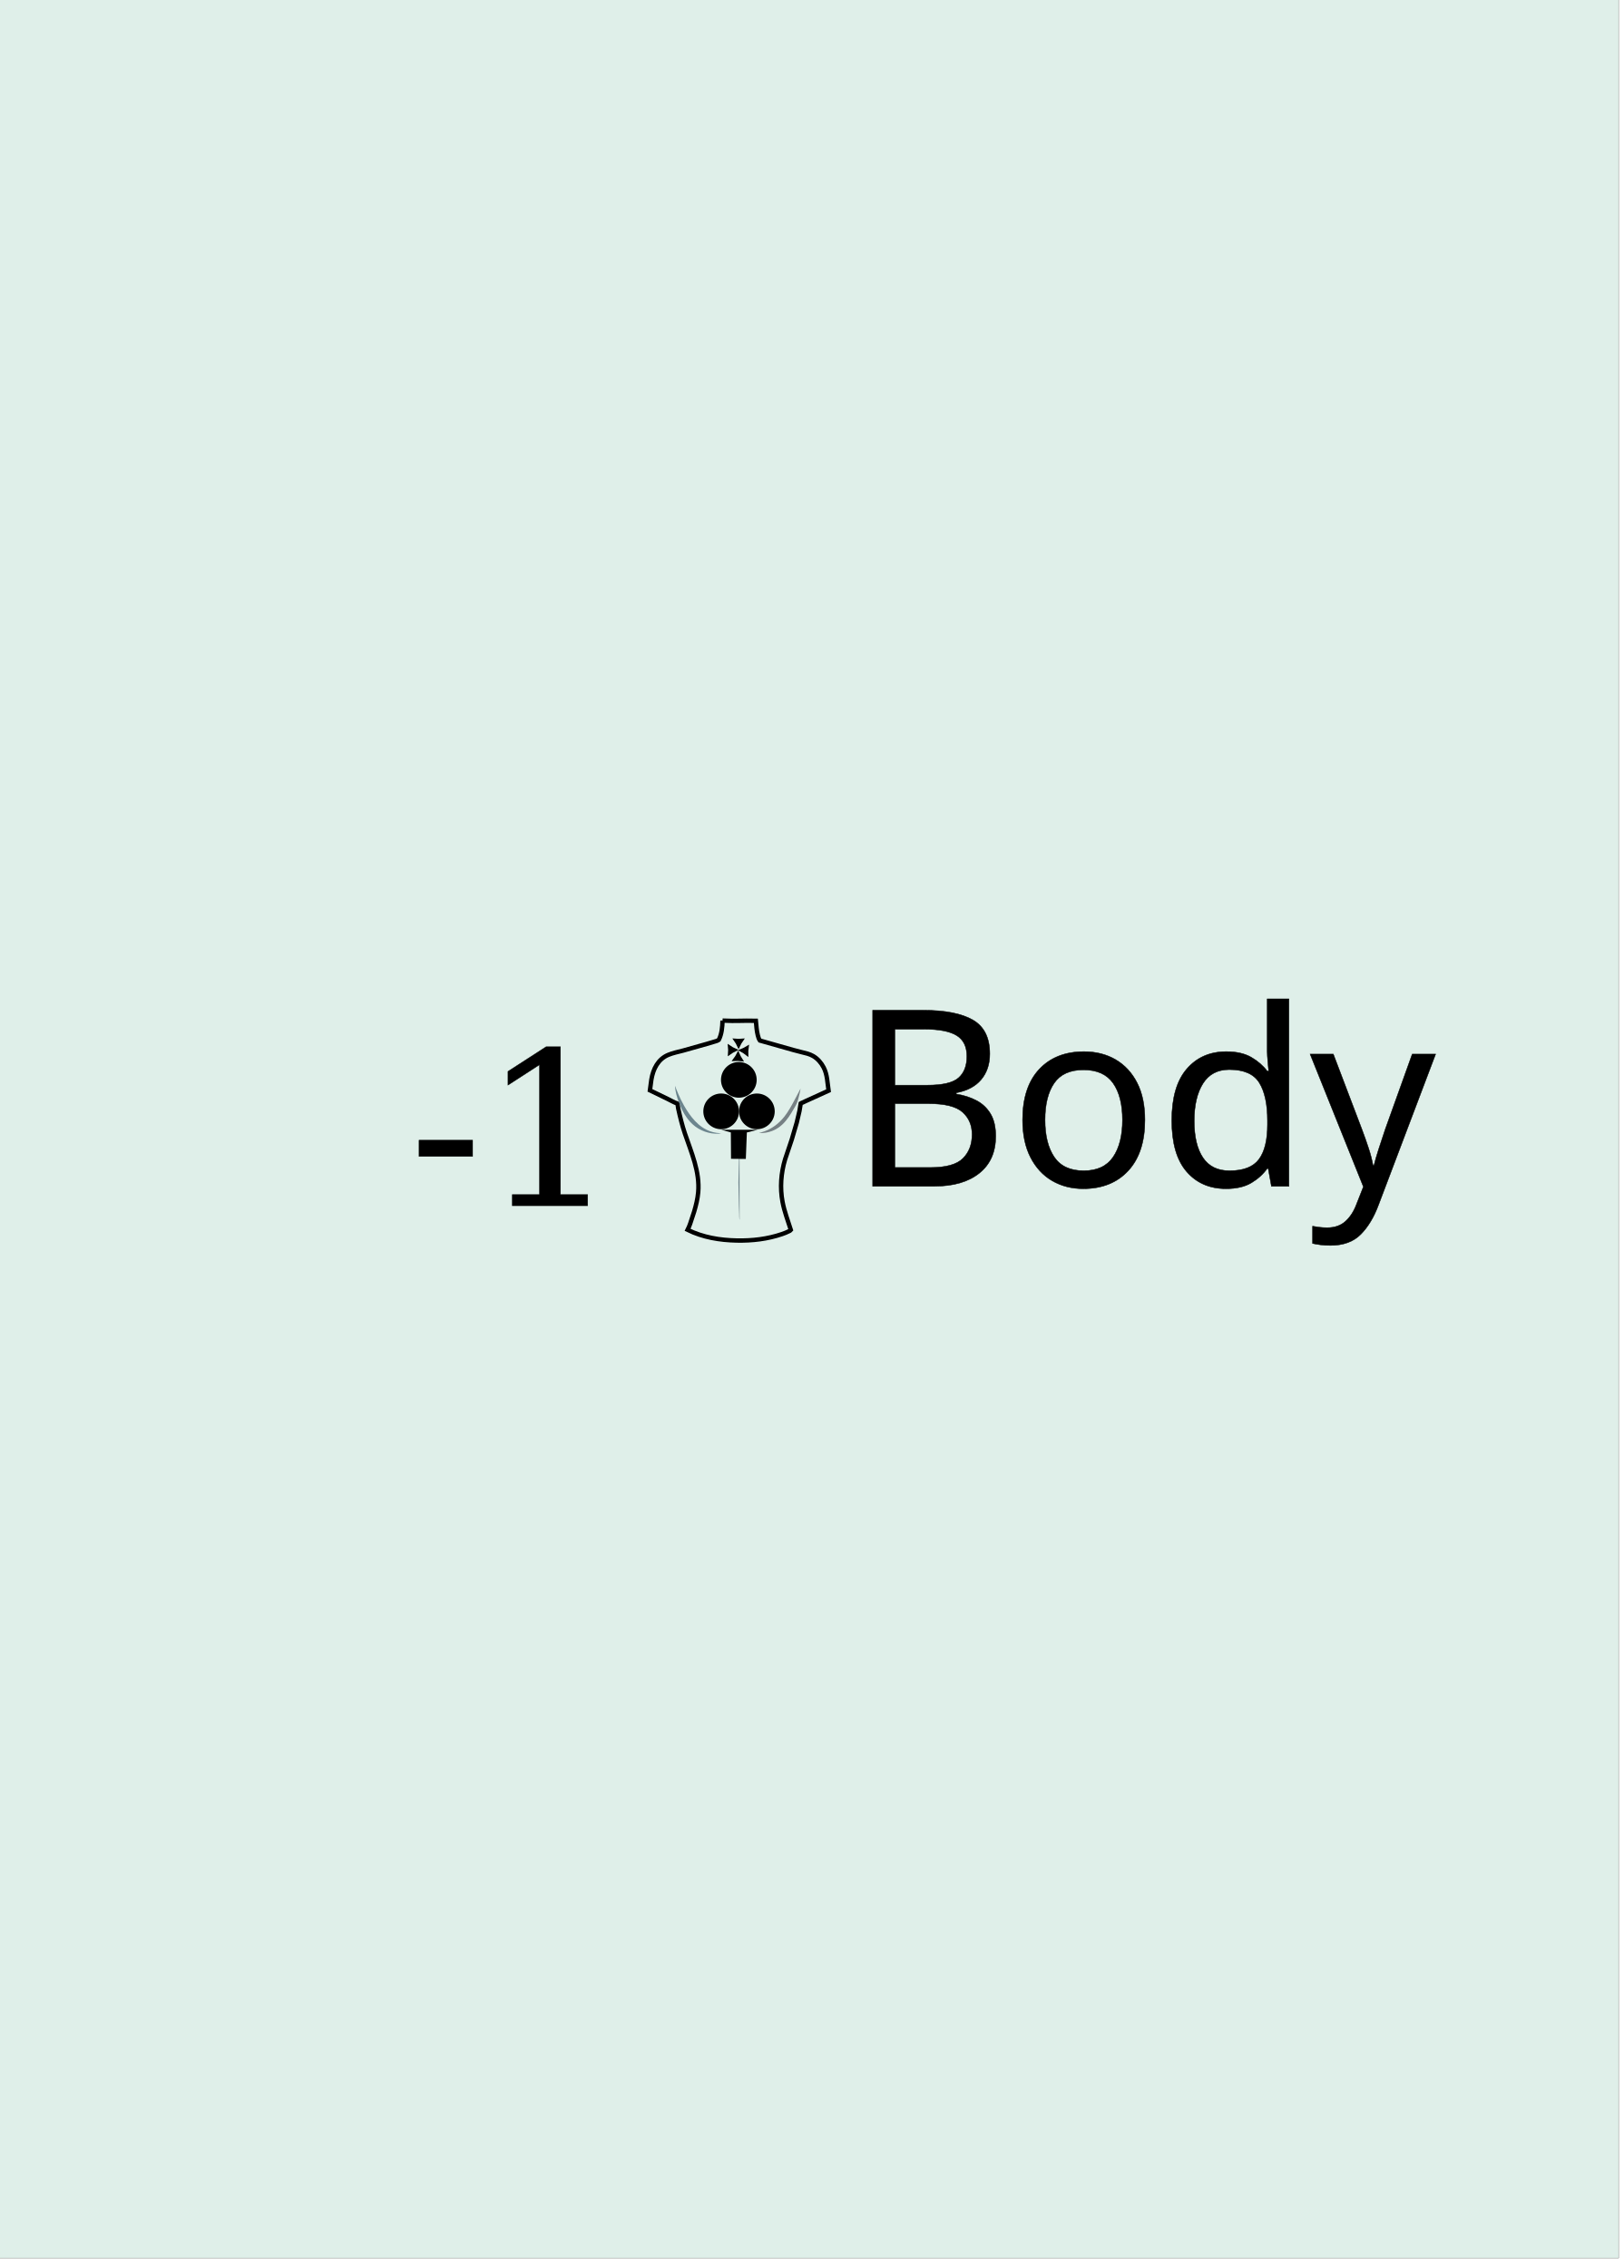
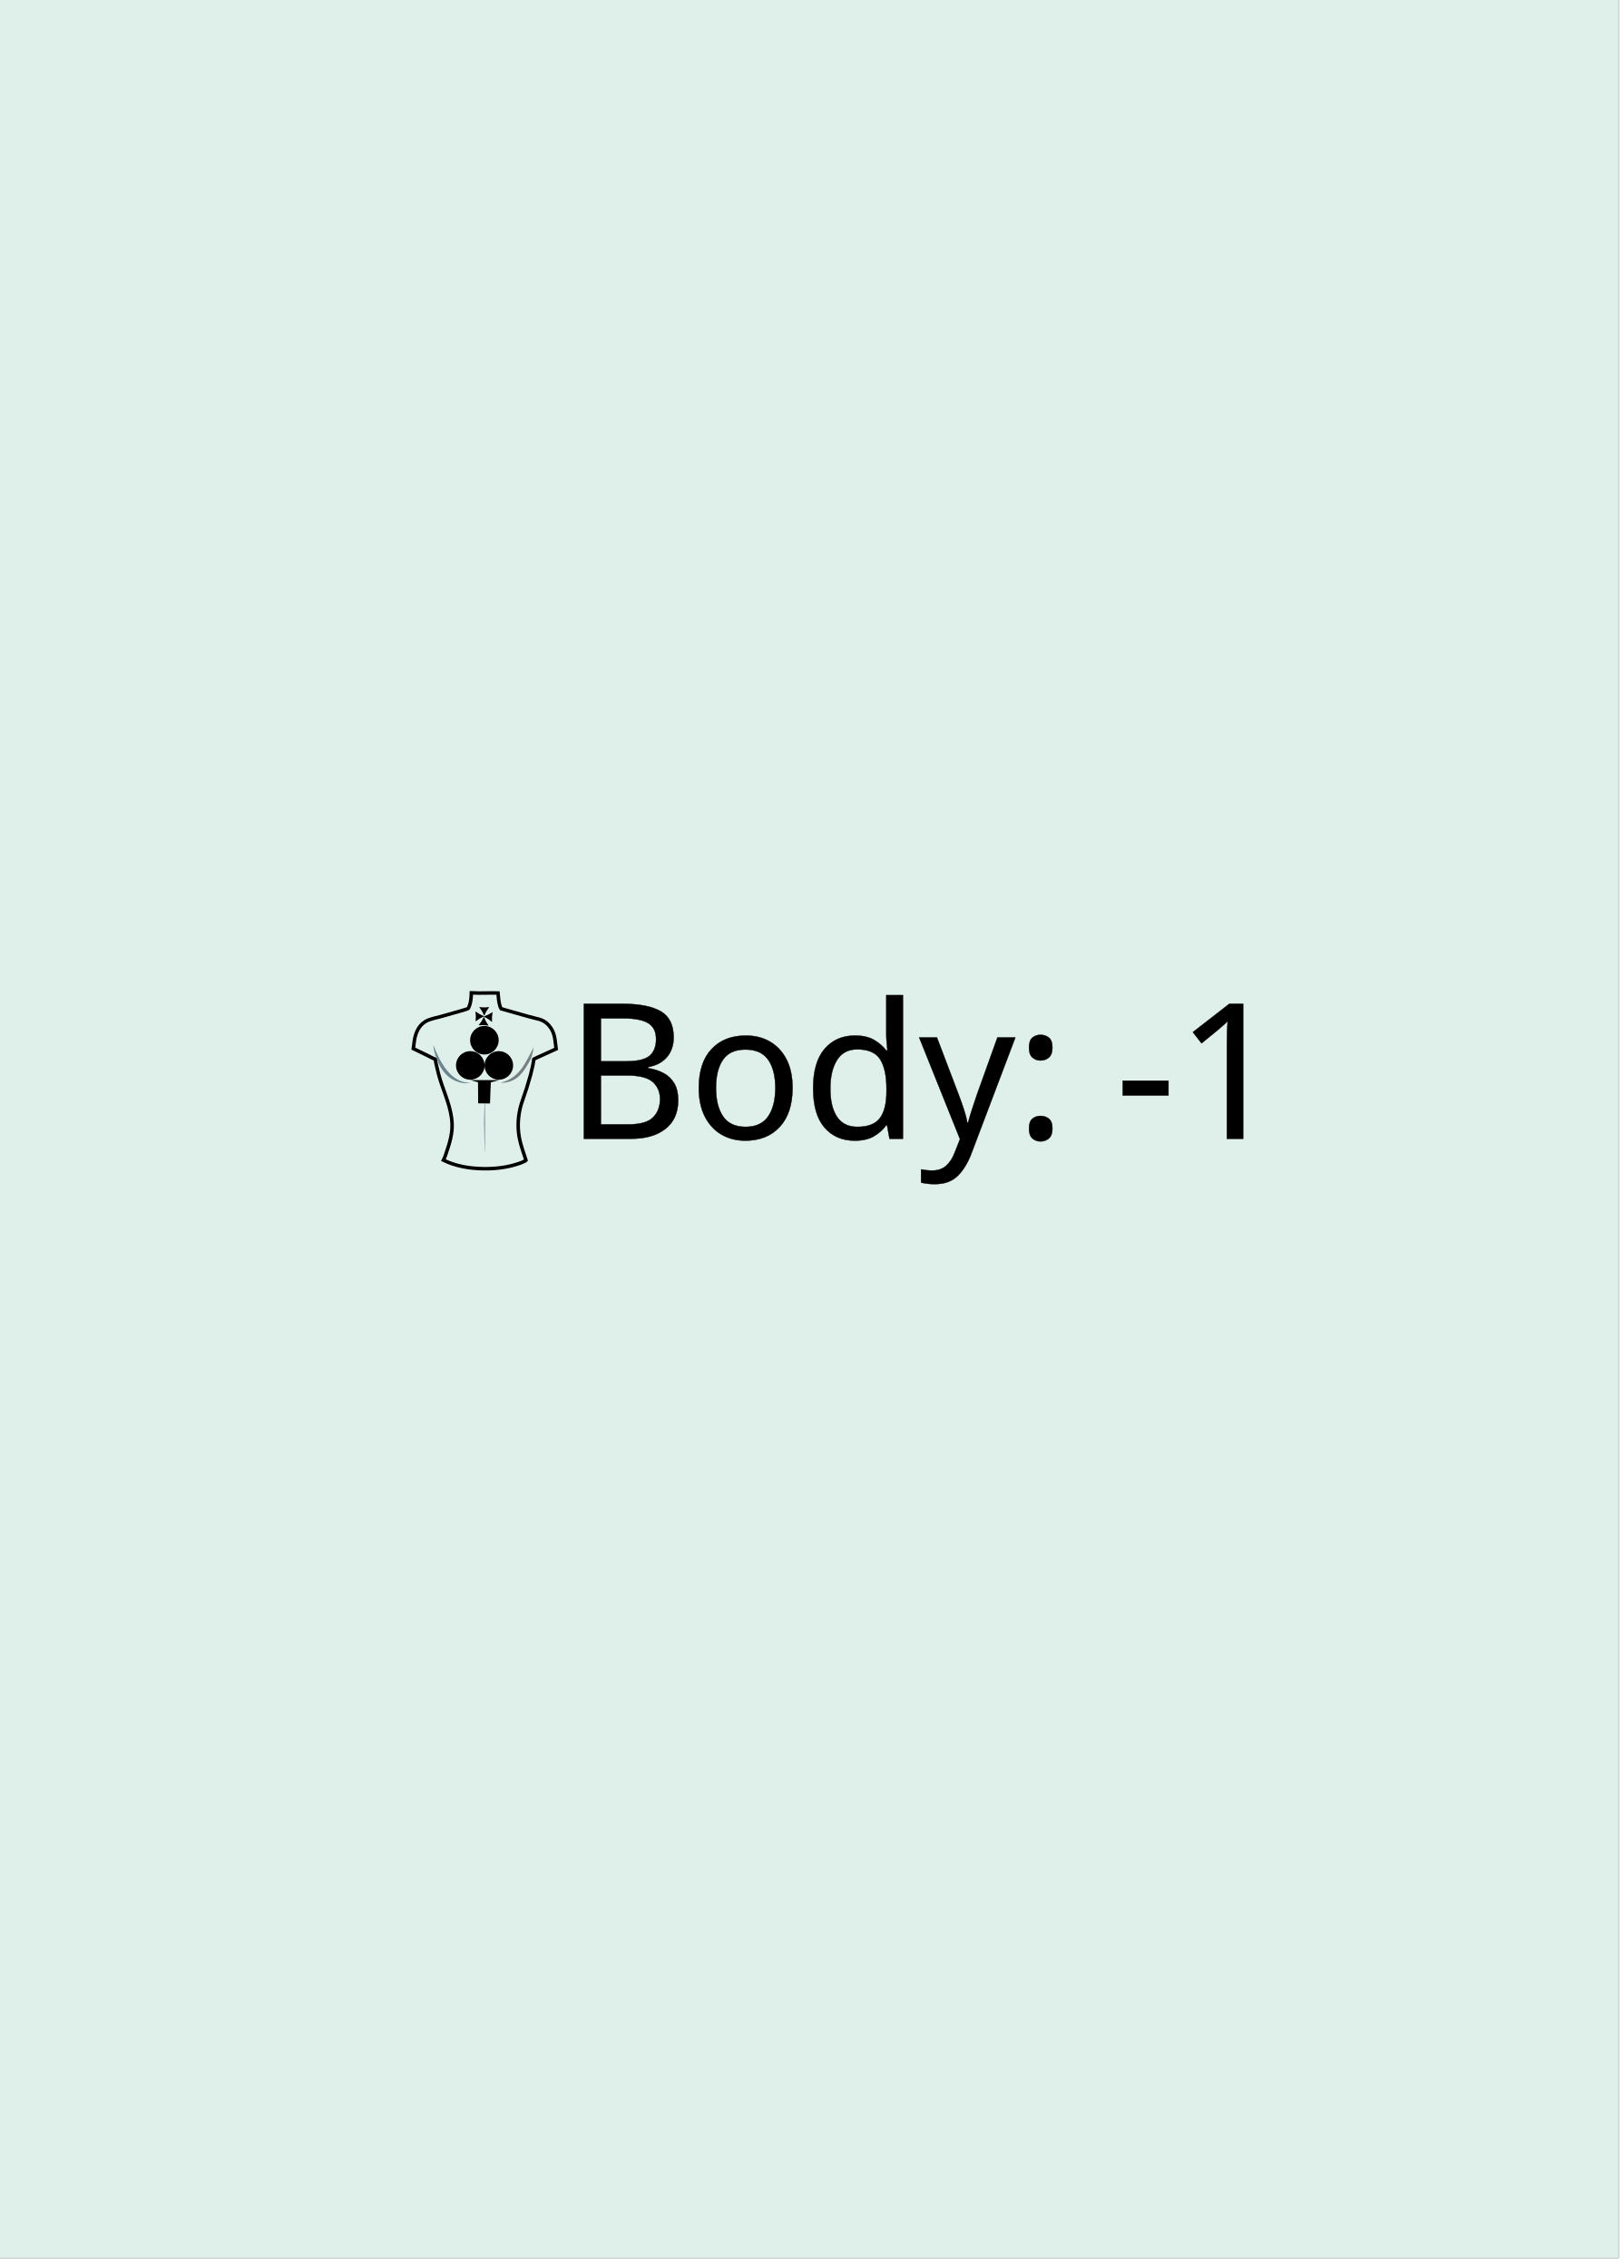
<svg xmlns="http://www.w3.org/2000/svg" width="63mm" height="88mm" version="1.1" id="svg21" viewBox="0 0 975.489 1362.588">
  <defs id="defs21" />
  <rect style="fill:#dfefe9;fill-opacity:1;stroke:#383838;stroke-width:0.155;stroke-opacity:1;paint-order:markers fill stroke" id="rect132" width="976.546" height="1358.562" x="-4.154" y="-1.927" />
-   <path fill="#37b2df" d="m 434.063,613.166 c 9.129,0.415 11.109,-0.101 20.024,0.106 0.303,2.946 0.417,5.843 1.157,8.732 0.273,1.064 0.616,2.219 1.246,3.131 l 20.029,5.674 5.013,1.309 c 2.417,0.584 4.777,1.072 6.958,2.335 2.738,1.586 4.896,4.101 6.334,6.894 2.214,4.302 2.235,9.227 2.941,13.917 l -13.82,6.294 -1.779,0.849 c -0.369,0.159 -0.8,0.275 -1.134,0.49 l -0.742,4.521 -1.652,7.029 -2.987,10.138 -4.014,11.95 c -2.475,8.251 -3.136,17.051 -1.531,25.534 1.098,5.805 3.239,11.34 5.02,16.954 -0.168,0.245 -0.703,0.452 -0.977,0.592 -1.385,0.707 -2.827,1.291 -4.298,1.793 -8.847,3.014 -17.892,4.059 -27.207,3.883 -10.178,-0.193 -20.362,-1.885 -29.564,-6.406 0.621,-1.199 1.1,-2.528 1.571,-3.795 l 2.355,-7.146 c 1.123,-3.798 2.081,-7.664 2.431,-11.62 1.093,-12.354 -4.134,-23.932 -7.993,-35.33 -1.644,-4.856 -2.888,-9.961 -3.998,-14.964 l -0.453,-2.975 c -2.076,-0.75 -4.1,-1.956 -6.091,-2.92 l -10.466,-5.068 0.874,-6.472 c 1.065,-6.333 3.947,-12.259 10.166,-14.856 2.802,-1.17 6.02,-1.804 8.957,-2.579 l 14.13,-3.986 4.179,-1.247 c 1.004,-0.302 2.197,-0.563 3.05,-1.17 1.819,-3.507 2.159,-7.702 2.27,-11.592 z" id="path5-3" style="fill:none;stroke:#000000;stroke-width:2.632;stroke-dasharray:none;stroke-opacity:1" />
-   <path fill="#26A4D4" d="m 444.186,689.455 0.078,0.066 0.055,43.014 -0.101,0.203 c -0.152,-1.158 -0.111,-2.406 -0.143,-3.576 l -0.18,-4.66 -0.3,-14.065 0.276,-11.091 0.185,-7.458 c 0.037,-0.814 -0.019,-1.628 0.129,-2.433 z" id="path6-7" style="fill:#6f838b;fill-opacity:1;stroke-width:0.124;stroke-dasharray:none" />
-   <path fill="#26A4D4" d="m 480.949,653.974 c -0.181,1.479 -0.557,2.958 -0.915,4.403 -0.371,1.499 -0.761,3.072 -1.368,4.495 -0.494,1.158 -1.207,2.276 -1.836,3.367 -1.936,3.355 -3.89,6.537 -6.719,9.231 -3.794,3.612 -8.497,5.389 -13.727,5.269 l -0.084,-0.049 -0.019,-0.095 1.003,-0.274 c 5.571,-1.494 10.405,-4.981 13.943,-9.502 2.51,-3.207 4.468,-6.859 6.364,-10.45 z" id="path7-7" style="fill:#768084;fill-opacity:1;stroke-width:0.155;stroke-dasharray:none" />
-   <path fill="#26A4D4" d="m 405.512,652.458 c 0.322,0.382 0.505,1.239 0.693,1.718 l 1.429,3.42 c 1.018,2.276 2.082,4.536 3.322,6.701 3.664,6.4 8.635,13.009 15.924,15.443 1.084,0.362 2.285,0.682 3.418,0.841 0.976,0.137 1.973,0.16 2.927,0.418 l -1.517,0.111 c -5.679,0.266 -11.362,-1.781 -15.565,-5.597 -3.965,-3.6 -6.452,-8.337 -8.333,-13.283 -1.167,-3.07 -2.145,-6.477 -2.298,-9.773 z" id="path8-0" style="fill:#6c858e;fill-opacity:1;stroke-width:0.151" />
-   <text xml:space="preserve" style="font-size:148.144px;font-family:Gabriola;-inkscape-font-specification:'Gabriola, Normal';fill:#000000;fill-opacity:1;stroke:#000000;stroke-width:0.269;stroke-dasharray:none;stroke-opacity:1;paint-order:markers fill stroke" x="509.877" y="712.686" id="text1">
-     <tspan id="tspan1" style="fill:#000000;fill-opacity:1;stroke-width:0.269" x="509.877" y="712.686">Body</tspan>
-   </text>
-   <path id="rect1" d="m 433.226,678.738 h 22.032 l -6.586,1.627 -0.616,15.914 -8.897,-0.081 -0.104,-15.833 z" style="stroke-width:3.173" />
-   <path style="fill:#000000;fill-opacity:1;stroke-width:2.639" id="path2-6-0" d="m 454.57,649.053 a 10.722,10.722 0 0 1 -10.938,10.427 10.722,10.722 0 0 1 -10.502,-10.866 10.722,10.722 0 0 1 10.794,-10.575 10.722,10.722 0 0 1 10.649,10.722" />
-   <path style="fill:#000000;fill-opacity:1;stroke-width:2.639" id="path2-6-0-7" d="m 443.96,667.986 a 10.722,10.722 0 0 1 -10.938,10.427 10.722,10.722 0 0 1 -10.502,-10.866 10.722,10.722 0 0 1 10.794,-10.575 10.722,10.722 0 0 1 10.649,10.722" />
-   <path style="fill:#000000;fill-opacity:1;stroke-width:2.639" id="path2-6-0-9" d="m 465.409,667.986 a 10.722,10.722 0 0 1 -10.938,10.427 10.722,10.722 0 0 1 -10.502,-10.866 10.722,10.722 0 0 1 10.794,-10.575 10.722,10.722 0 0 1 10.649,10.722" />
-   <path style="fill:#000000" id="path1" d="m -4.268,6.022 -0.291,-0.592 -0.367,-0.548 0.658,0.044 0.658,-0.044 -0.367,0.548 z" transform="matrix(5.686778,0,0,5.686778,467.9797,596.1088)" />
-   <path style="fill:#000000" id="path1-7" d="m -4.268,6.022 -0.291,-0.592 -0.367,-0.548 0.658,0.044 0.658,-0.044 -0.367,0.548 z" transform="matrix(2.677942,5.016779,-5.016779,2.677942,481.1506,642.8072)" />
-   <path style="fill:#000000" id="path1-9" d="m -4.268,6.022 -0.291,-0.592 -0.367,-0.548 0.658,0.044 0.658,-0.044 -0.367,0.548 z" transform="matrix(-0.06476097,-5.68641,5.68641,-0.06476097,409.1363,606.9035)" />
-   <path style="fill:#000000" id="path1-5" d="m -4.268,6.022 -0.291,-0.592 -0.367,-0.548 0.658,0.044 0.658,-0.044 -0.367,0.548 z" transform="matrix(-0.333401,5.676996,-5.676996,-0.333401,476.0945,657.1828)" />
-   <text xml:space="preserve" style="font-style:normal;font-variant:normal;font-weight:normal;font-stretch:normal;font-size:128.707px;font-family:'DejaVu Math TeX Gyre';-inkscape-font-specification:'DejaVu Math TeX Gyre, Normal';font-variant-ligatures:normal;font-variant-caps:normal;font-variant-numeric:normal;font-variant-east-asian:normal;fill:#000000;fill-opacity:1;stroke:#000000;stroke-width:0.234;stroke-dasharray:none;stroke-opacity:1;paint-order:markers fill stroke" x="246.082" y="724.38" id="text1-9">
-     <tspan id="tspan2" x="246.082" y="724.38" style="stroke-width:0.234">-1</tspan>
-   </text>
+   <g id="body">
+     <path fill="#37b2df" d="m 283.174,596.495 c 7.299,0.332 8.882,-0.08 16.009,0.085 0.242,2.356 0.333,4.672 0.925,6.982 0.218,0.851 0.492,1.774 0.996,2.503 l 16.013,4.536 4.008,1.047 c 1.933,0.467 3.819,0.857 5.563,1.867 2.189,1.268 3.915,3.279 5.064,5.512 1.77,3.44 1.787,7.377 2.351,11.127 l -11.049,5.032 -1.422,0.679 c -0.295,0.127 -0.639,0.22 -0.907,0.392 l -0.593,3.615 -1.32,5.62 -2.388,8.105 -3.209,9.554 c -1.979,6.597 -2.507,13.633 -1.224,20.415 0.878,4.641 2.589,9.067 4.013,13.555 -0.134,0.196 -0.562,0.361 -0.781,0.473 -1.107,0.565 -2.261,1.032 -3.437,1.433 -7.073,2.41 -14.304,3.246 -21.752,3.104 -8.138,-0.155 -16.279,-1.507 -23.636,-5.122 0.496,-0.959 0.879,-2.021 1.256,-3.034 l 1.883,-5.714 c 0.898,-3.037 1.664,-6.128 1.944,-9.29 0.874,-9.877 -3.305,-19.133 -6.39,-28.246 -1.314,-3.882 -2.309,-7.964 -3.197,-11.964 l -0.362,-2.379 c -1.66,-0.599 -3.278,-1.564 -4.87,-2.334 l -8.368,-4.052 0.699,-5.174 c 0.852,-5.063 3.155,-9.801 8.128,-11.877 2.24,-0.936 4.813,-1.442 7.161,-2.062 l 11.297,-3.187 3.341,-0.997 c 0.803,-0.242 1.756,-0.45 2.439,-0.936 1.454,-2.804 1.726,-6.158 1.815,-9.268 z" id="path5-3" style="fill:none;stroke:#000000;stroke-width:2.105;stroke-dasharray:none;stroke-opacity:1" />
+     <path fill="#26A4D4" d="m 291.268,657.488 0.063,0.053 0.044,34.39 -0.081,0.163 c -0.122,-0.926 -0.089,-1.924 -0.114,-2.859 l -0.144,-3.726 -0.24,-11.245 0.221,-8.868 0.148,-5.963 c 0.03,-0.65 -0.015,-1.302 0.103,-1.945 z" id="path6-7" style="fill:#6f838b;fill-opacity:1;stroke-width:0.099;stroke-dasharray:none" />
+     <path fill="#26A4D4" d="m 320.66,629.121 c -0.145,1.182 -0.446,2.365 -0.731,3.52 -0.297,1.198 -0.608,2.456 -1.094,3.594 -0.395,0.925 -0.965,1.82 -1.468,2.692 -1.548,2.682 -3.11,5.227 -5.372,7.381 -3.033,2.888 -6.793,4.309 -10.975,4.213 l -0.067,-0.039 -0.015,-0.076 0.802,-0.219 c 4.454,-1.194 8.319,-3.983 11.147,-7.597 2.007,-2.564 3.572,-5.484 5.088,-8.355 z" id="path7-7" style="fill:#768084;fill-opacity:1;stroke-width:0.124;stroke-dasharray:none" />
+     <path fill="#26A4D4" d="m 260.347,627.909 c 0.258,0.305 0.404,0.991 0.554,1.374 l 1.143,2.734 c 0.814,1.82 1.665,3.626 2.656,5.358 2.929,5.117 6.904,10.401 12.731,12.346 0.867,0.289 1.827,0.546 2.733,0.673 0.78,0.109 1.577,0.128 2.34,0.335 l -1.213,0.088 c -4.541,0.213 -9.084,-1.424 -12.444,-4.475 -3.17,-2.878 -5.158,-6.666 -6.662,-10.62 -0.933,-2.454 -1.715,-5.179 -1.837,-7.813 z" id="path8-0" style="fill:#6c858e;fill-opacity:1;stroke-width:0.121" />
+     <text xml:space="preserve" style="font-style:normal;font-variant:normal;font-weight:normal;font-stretch:normal;font-size:113.547px;font-family:Amiri;-inkscape-font-specification:'Amiri, Normal';font-variant-ligatures:normal;font-variant-caps:normal;font-variant-numeric:normal;font-variant-east-asian:normal;fill:#000000;fill-opacity:1;stroke:#000000;stroke-width:0.215;stroke-dasharray:none;stroke-opacity:1;paint-order:markers fill stroke" x="339.742" y="684.152" id="text1">
+       <tspan id="tspan1" x="339.742" y="684.152" style="stroke-width:0.215">Body: -1</tspan>
+     </text>
+     <path id="rect1" d="m 282.505,648.92 h 17.614 l -5.266,1.301 -0.493,12.724 -7.113,-0.065 -0.083,-12.659 z" style="stroke-width:2.537" />
+     <path style="fill:#000000;fill-opacity:1;stroke-width:2.11" id="path2-6-0" d="m 299.569,625.187 a 8.572,8.572 0 0 1 -8.745,8.337 8.572,8.572 0 0 1 -8.396,-8.688 8.572,8.572 0 0 1 8.63,-8.455 8.572,8.572 0 0 1 8.514,8.572" />
+     <path style="fill:#000000;fill-opacity:1;stroke-width:2.11" id="path2-6-0-7" d="m 291.087,640.324 a 8.572,8.572 0 0 1 -8.745,8.337 8.572,8.572 0 0 1 -8.396,-8.688 8.572,8.572 0 0 1 8.63,-8.455 8.572,8.572 0 0 1 8.514,8.572" />
+     <path style="fill:#000000;fill-opacity:1;stroke-width:2.11" id="path2-6-0-9" d="m 308.235,640.324 a 8.572,8.572 0 0 1 -8.745,8.337 8.572,8.572 0 0 1 -8.396,-8.688 8.572,8.572 0 0 1 8.63,-8.455 8.572,8.572 0 0 1 8.514,8.572" />
+     <path style="fill:#000000" id="path1" d="m -4.268,6.022 -0.291,-0.592 -0.367,-0.548 0.658,0.044 0.658,-0.044 -0.367,0.548 z" transform="matrix(4.546602,0,0,4.546602,310.2906,582.8579)" />
+     <path style="fill:#000000" id="path1-7" d="m -4.268,6.022 -0.291,-0.592 -0.367,-0.548 0.658,0.044 0.658,-0.044 -0.367,0.548 z" transform="matrix(2.141025,4.010935,-4.010935,2.141025,320.8208,620.1935)" />
+     <path style="fill:#000000" id="path1-9" d="m -4.268,6.022 -0.291,-0.592 -0.367,-0.548 0.658,0.044 0.658,-0.044 -0.367,0.548 z" transform="matrix(-0.05177666,-4.546308,4.546308,-0.05177666,263.2451,591.4883)" />
+     <path style="fill:#000000" id="path1-5" d="m -4.268,6.022 -0.291,-0.592 -0.367,-0.548 0.658,0.044 0.658,-0.044 -0.367,0.548 z" transform="matrix(-0.2665554,4.538782,-4.538782,-0.2665554,316.7785,631.6868)" />
+   </g>
</svg>
